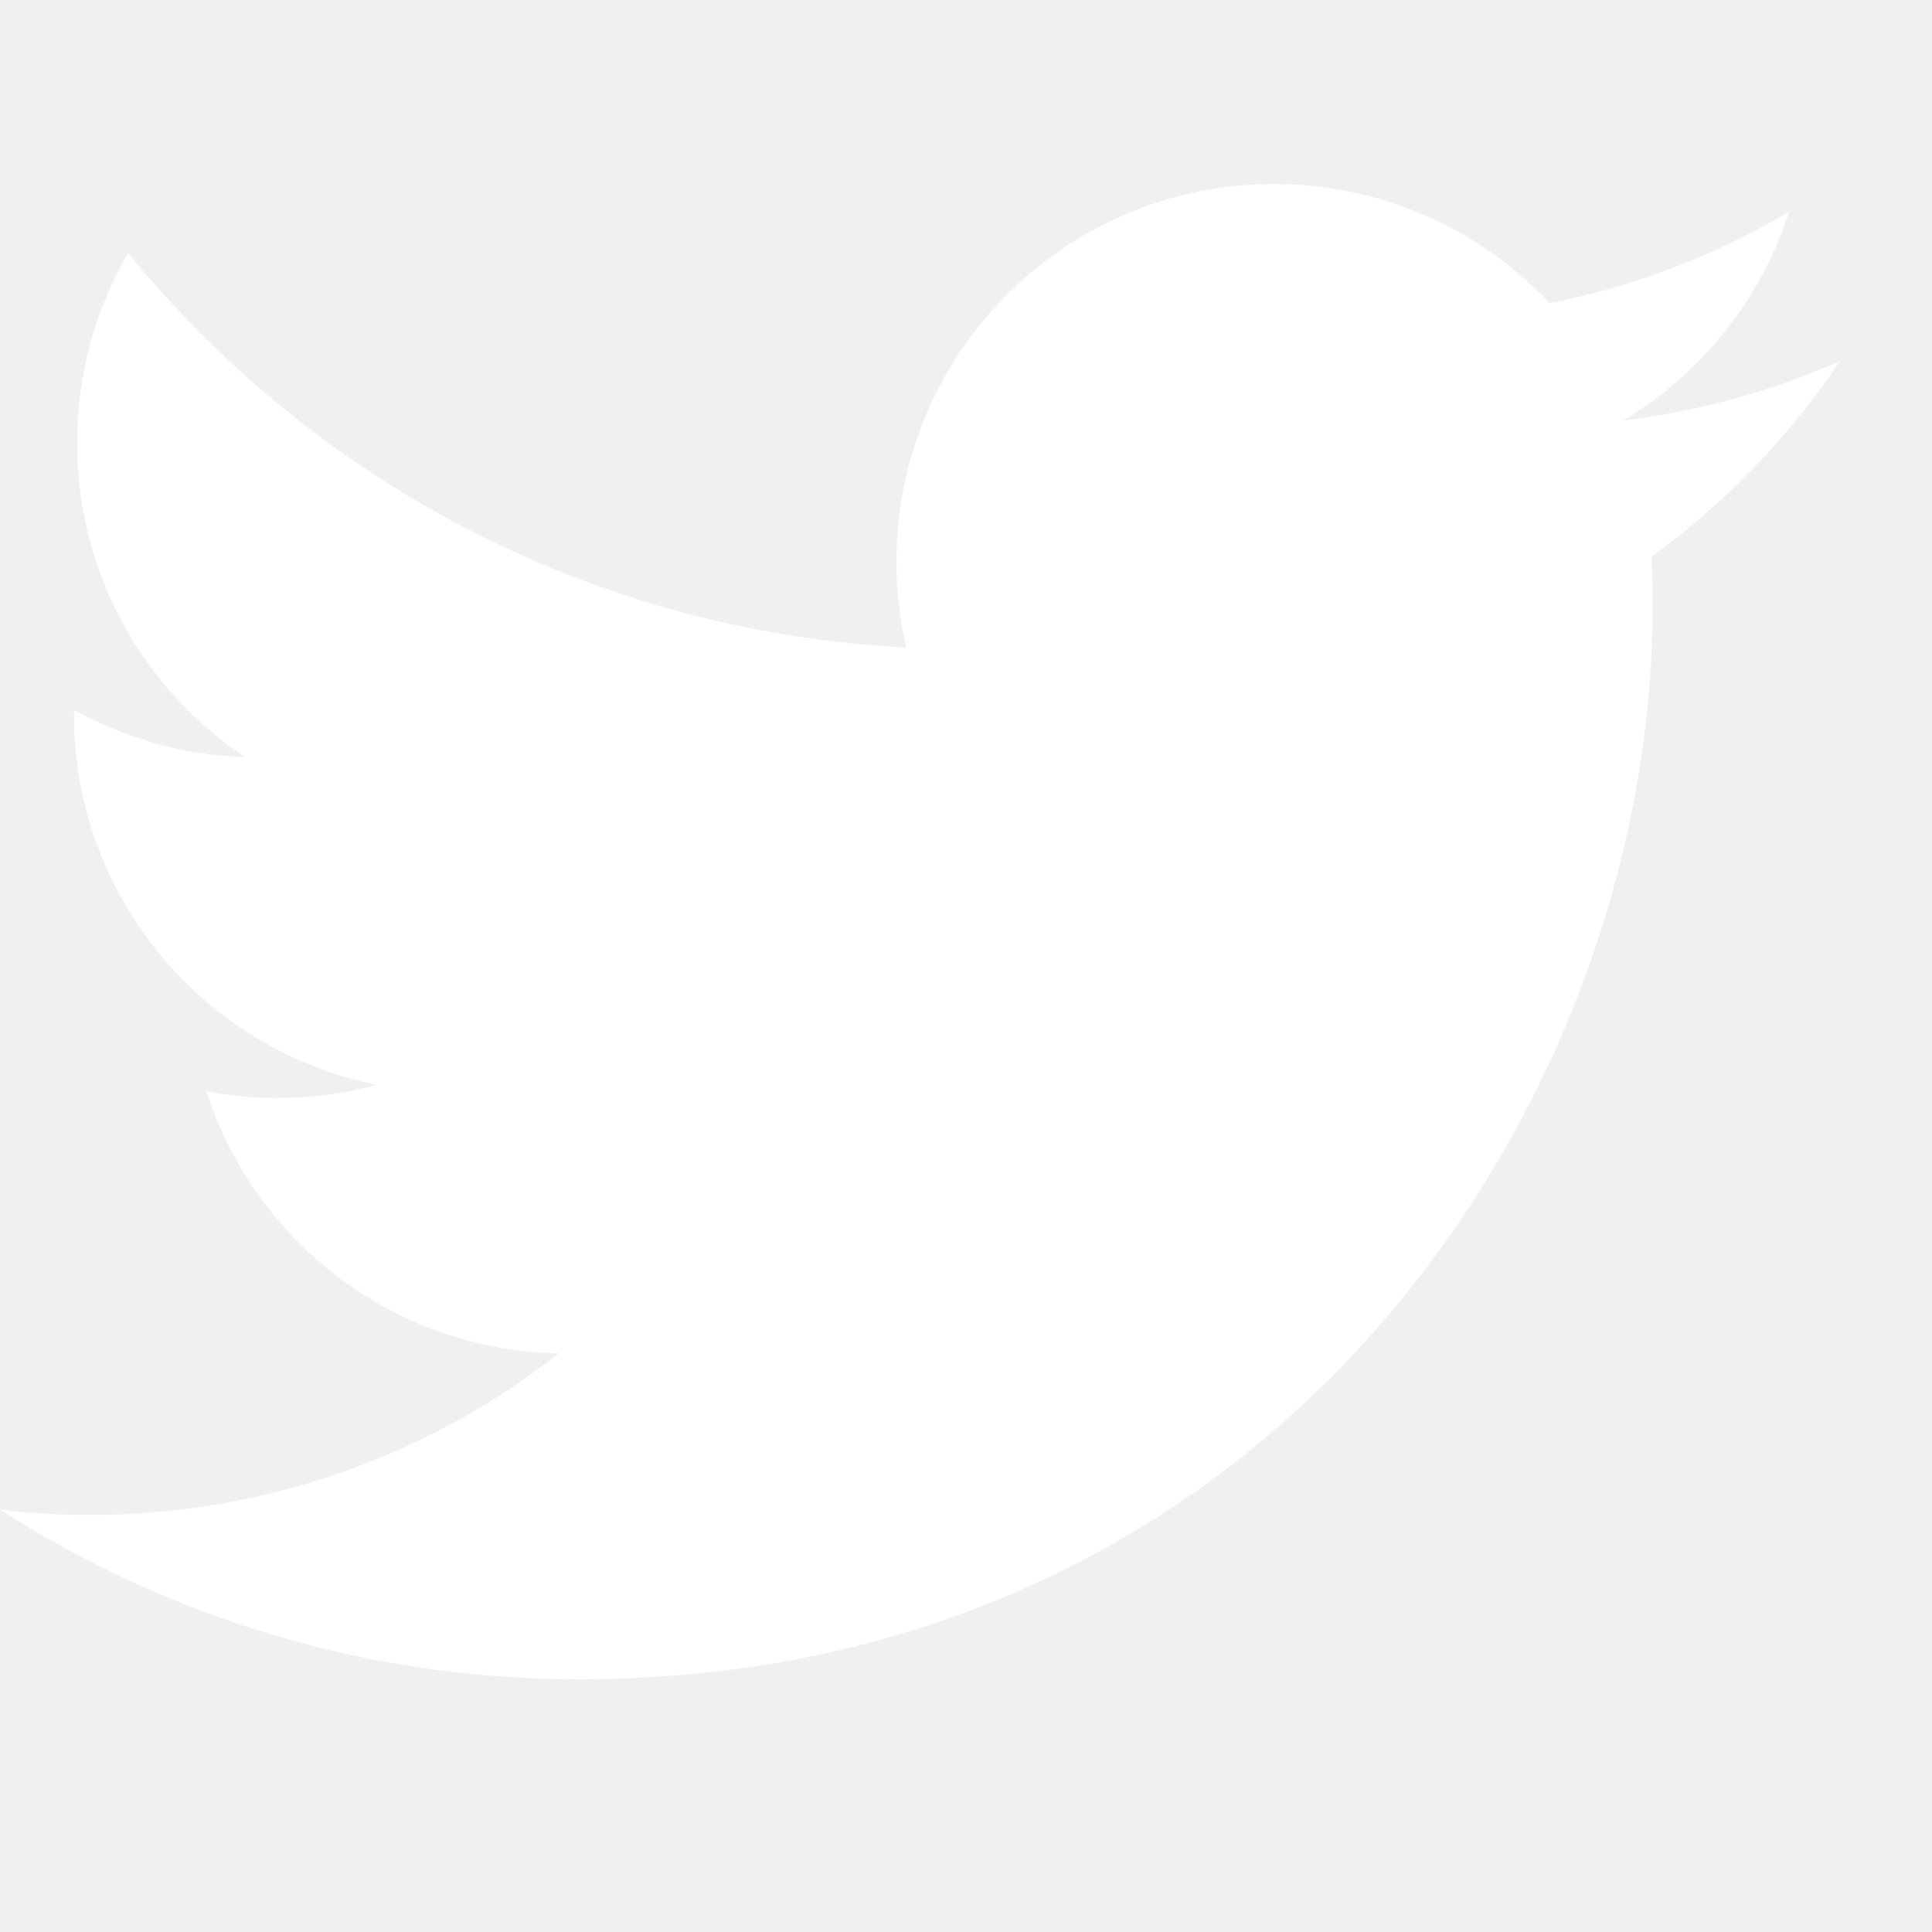
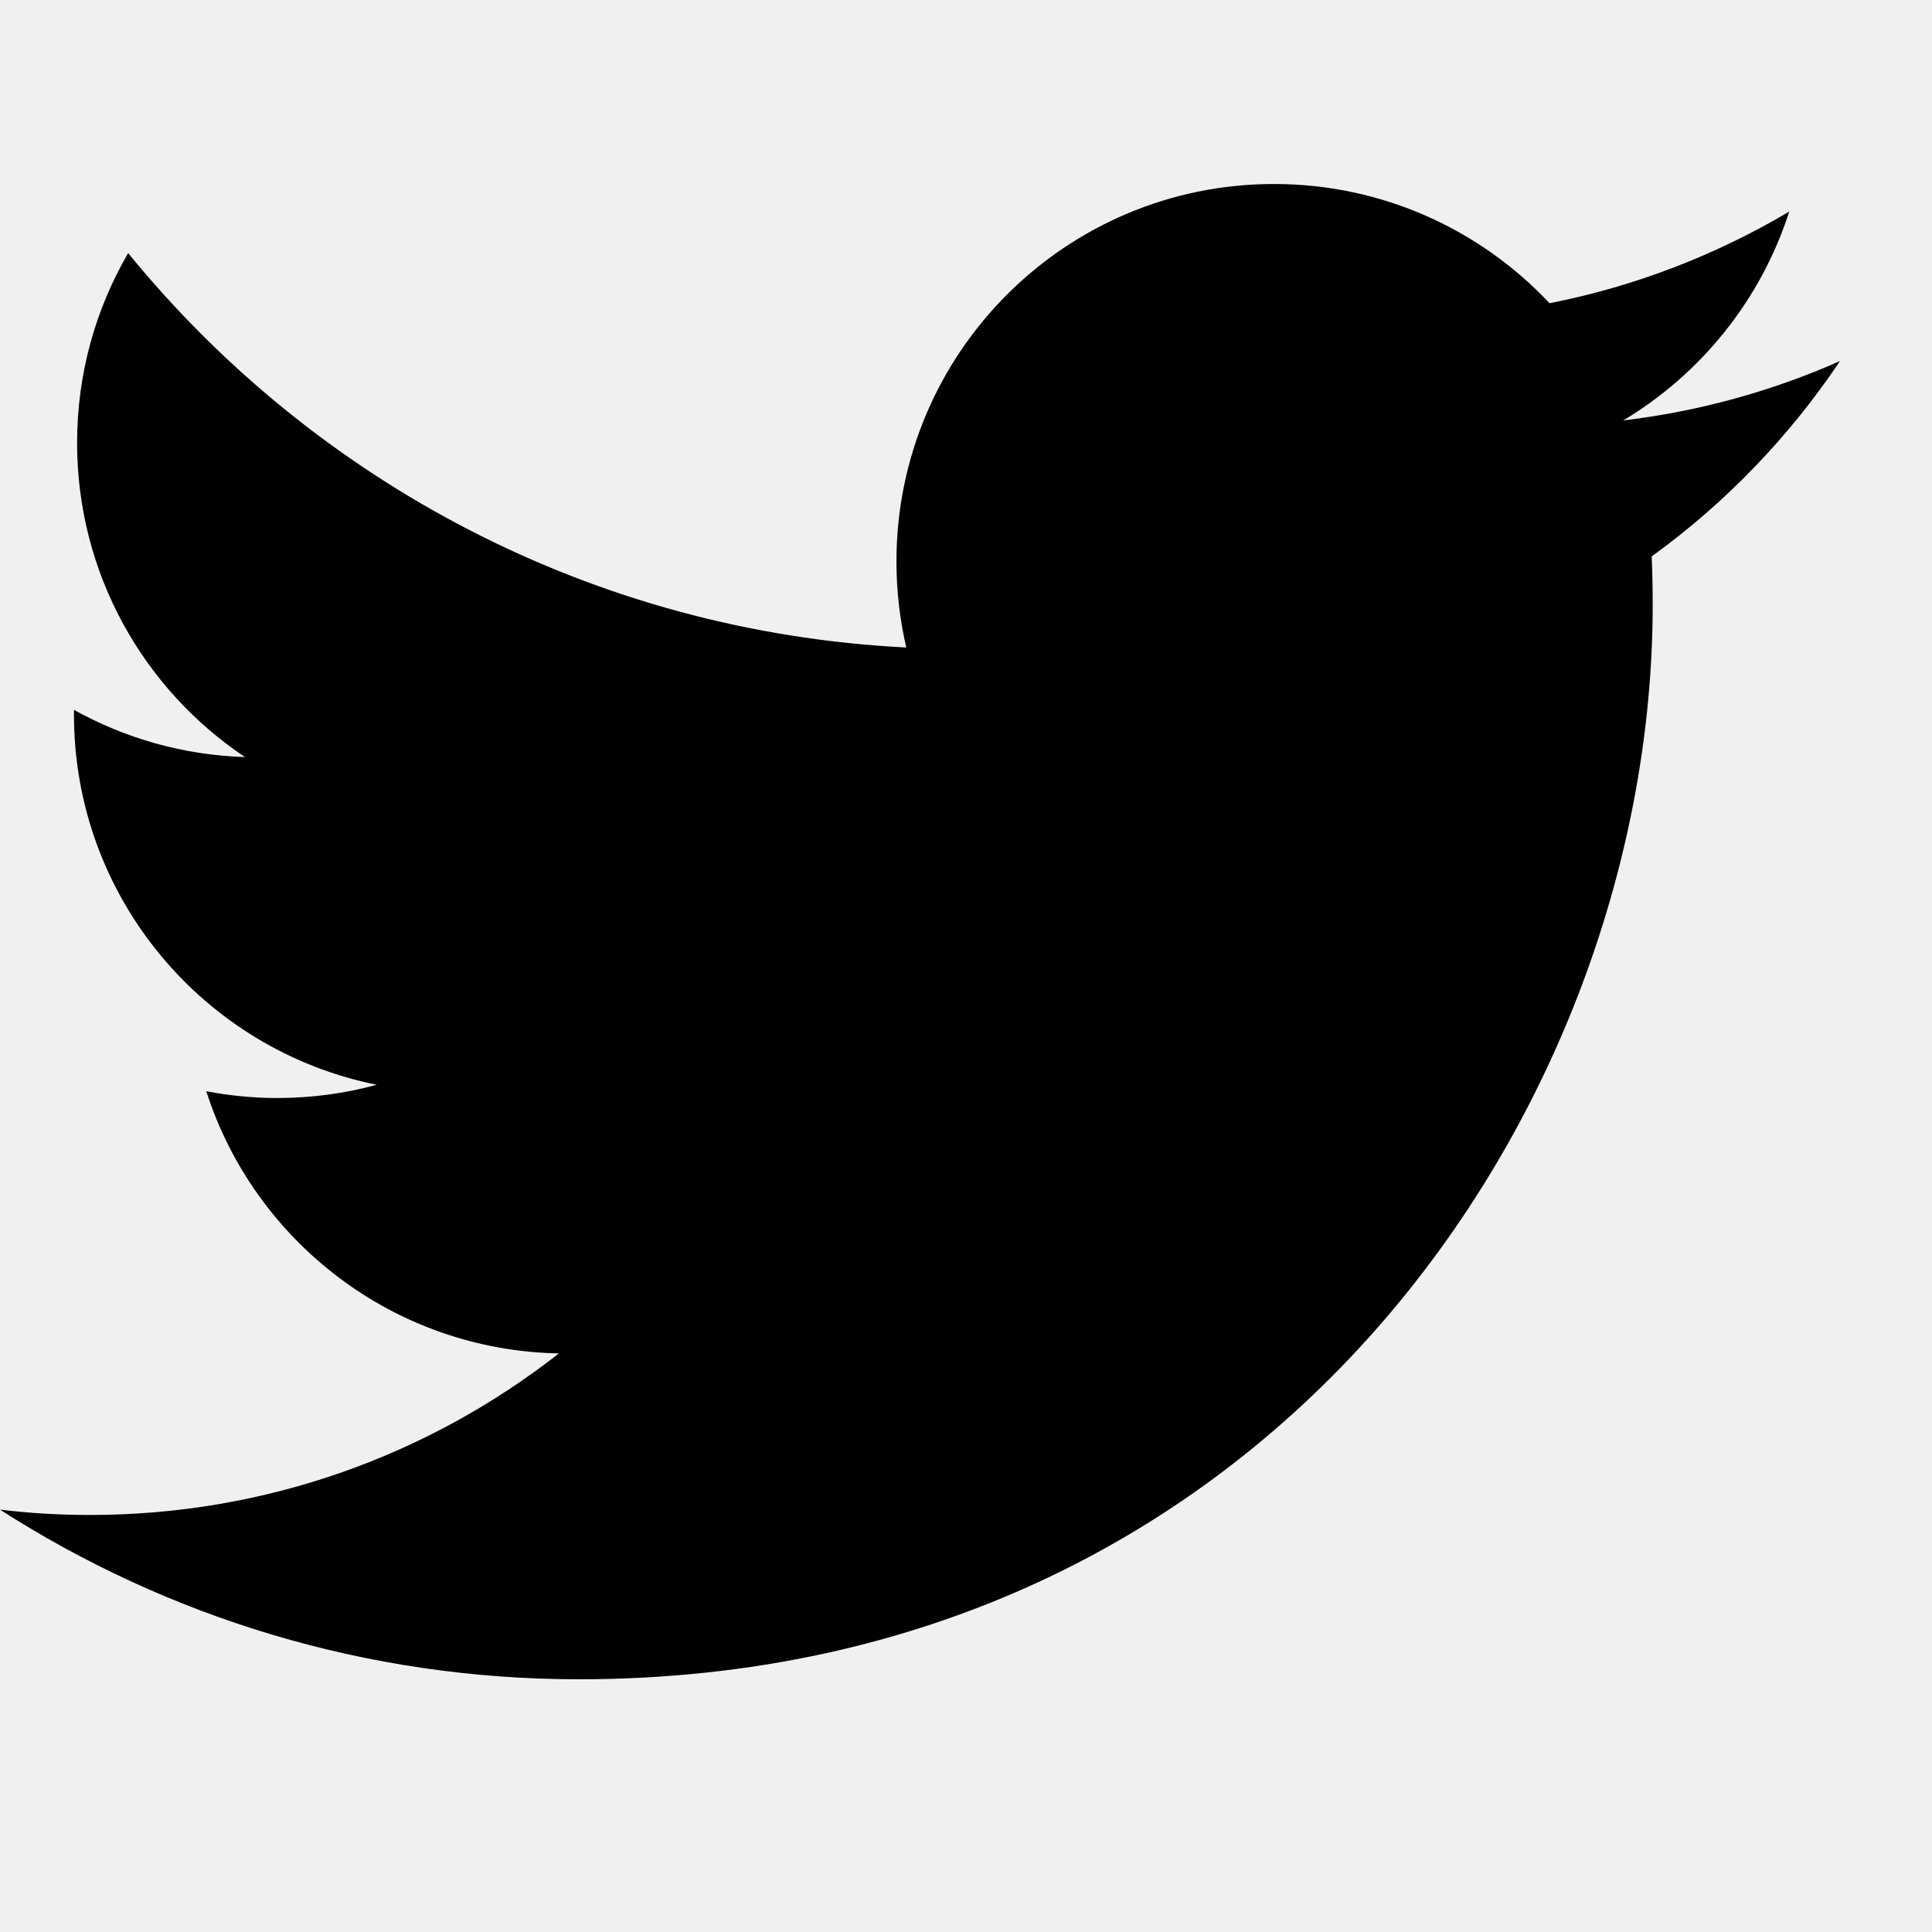
<svg xmlns="http://www.w3.org/2000/svg" width="17" height="17" viewBox="0 0 21 21" fill="none">
-   <path d="M20.001 3.924C19.265 4.25 18.474 4.471 17.644 4.57C18.491 4.062 19.141 3.258 19.448 2.3C18.655 2.77 17.777 3.112 16.843 3.296C16.094 2.498 15.027 2 13.848 2C11.581 2 9.744 3.837 9.744 6.103C9.744 6.425 9.781 6.738 9.851 7.038C6.441 6.867 3.417 5.233 1.393 2.751C1.04 3.357 0.838 4.061 0.838 4.814C0.838 6.237 1.562 7.493 2.663 8.229C1.991 8.208 1.358 8.024 0.804 7.716C0.804 7.733 0.804 7.751 0.804 7.768C0.804 9.756 2.218 11.414 4.095 11.791C3.751 11.885 3.388 11.935 3.014 11.935C2.749 11.935 2.493 11.909 2.242 11.861C2.764 13.491 4.279 14.678 6.075 14.711C4.671 15.811 2.901 16.467 0.979 16.467C0.647 16.467 0.321 16.448 0 16.409C1.816 17.574 3.973 18.253 6.29 18.253C13.838 18.253 17.964 12.001 17.964 6.578C17.964 6.4 17.961 6.223 17.953 6.048C18.754 5.469 19.45 4.746 20 3.924H20.001Z" fill="white" />
+   <path d="M20.001 3.924C19.265 4.25 18.474 4.471 17.644 4.57C18.491 4.062 19.141 3.258 19.448 2.3C18.655 2.77 17.777 3.112 16.843 3.296C16.094 2.498 15.027 2 13.848 2C11.581 2 9.744 3.837 9.744 6.103C9.744 6.425 9.781 6.738 9.851 7.038C6.441 6.867 3.417 5.233 1.393 2.751C1.04 3.357 0.838 4.061 0.838 4.814C0.838 6.237 1.562 7.493 2.663 8.229C1.991 8.208 1.358 8.024 0.804 7.716C0.804 7.733 0.804 7.751 0.804 7.768C0.804 9.756 2.218 11.414 4.095 11.791C3.751 11.885 3.388 11.935 3.014 11.935C2.749 11.935 2.493 11.909 2.242 11.861C2.764 13.491 4.279 14.678 6.075 14.711C4.671 15.811 2.901 16.467 0.979 16.467C0.647 16.467 0.321 16.448 0 16.409C1.816 17.574 3.973 18.253 6.29 18.253C13.838 18.253 17.964 12.001 17.964 6.578C17.964 6.4 17.961 6.223 17.953 6.048C18.754 5.469 19.45 4.746 20 3.924H20.001Z" fill="black" />
</svg>
